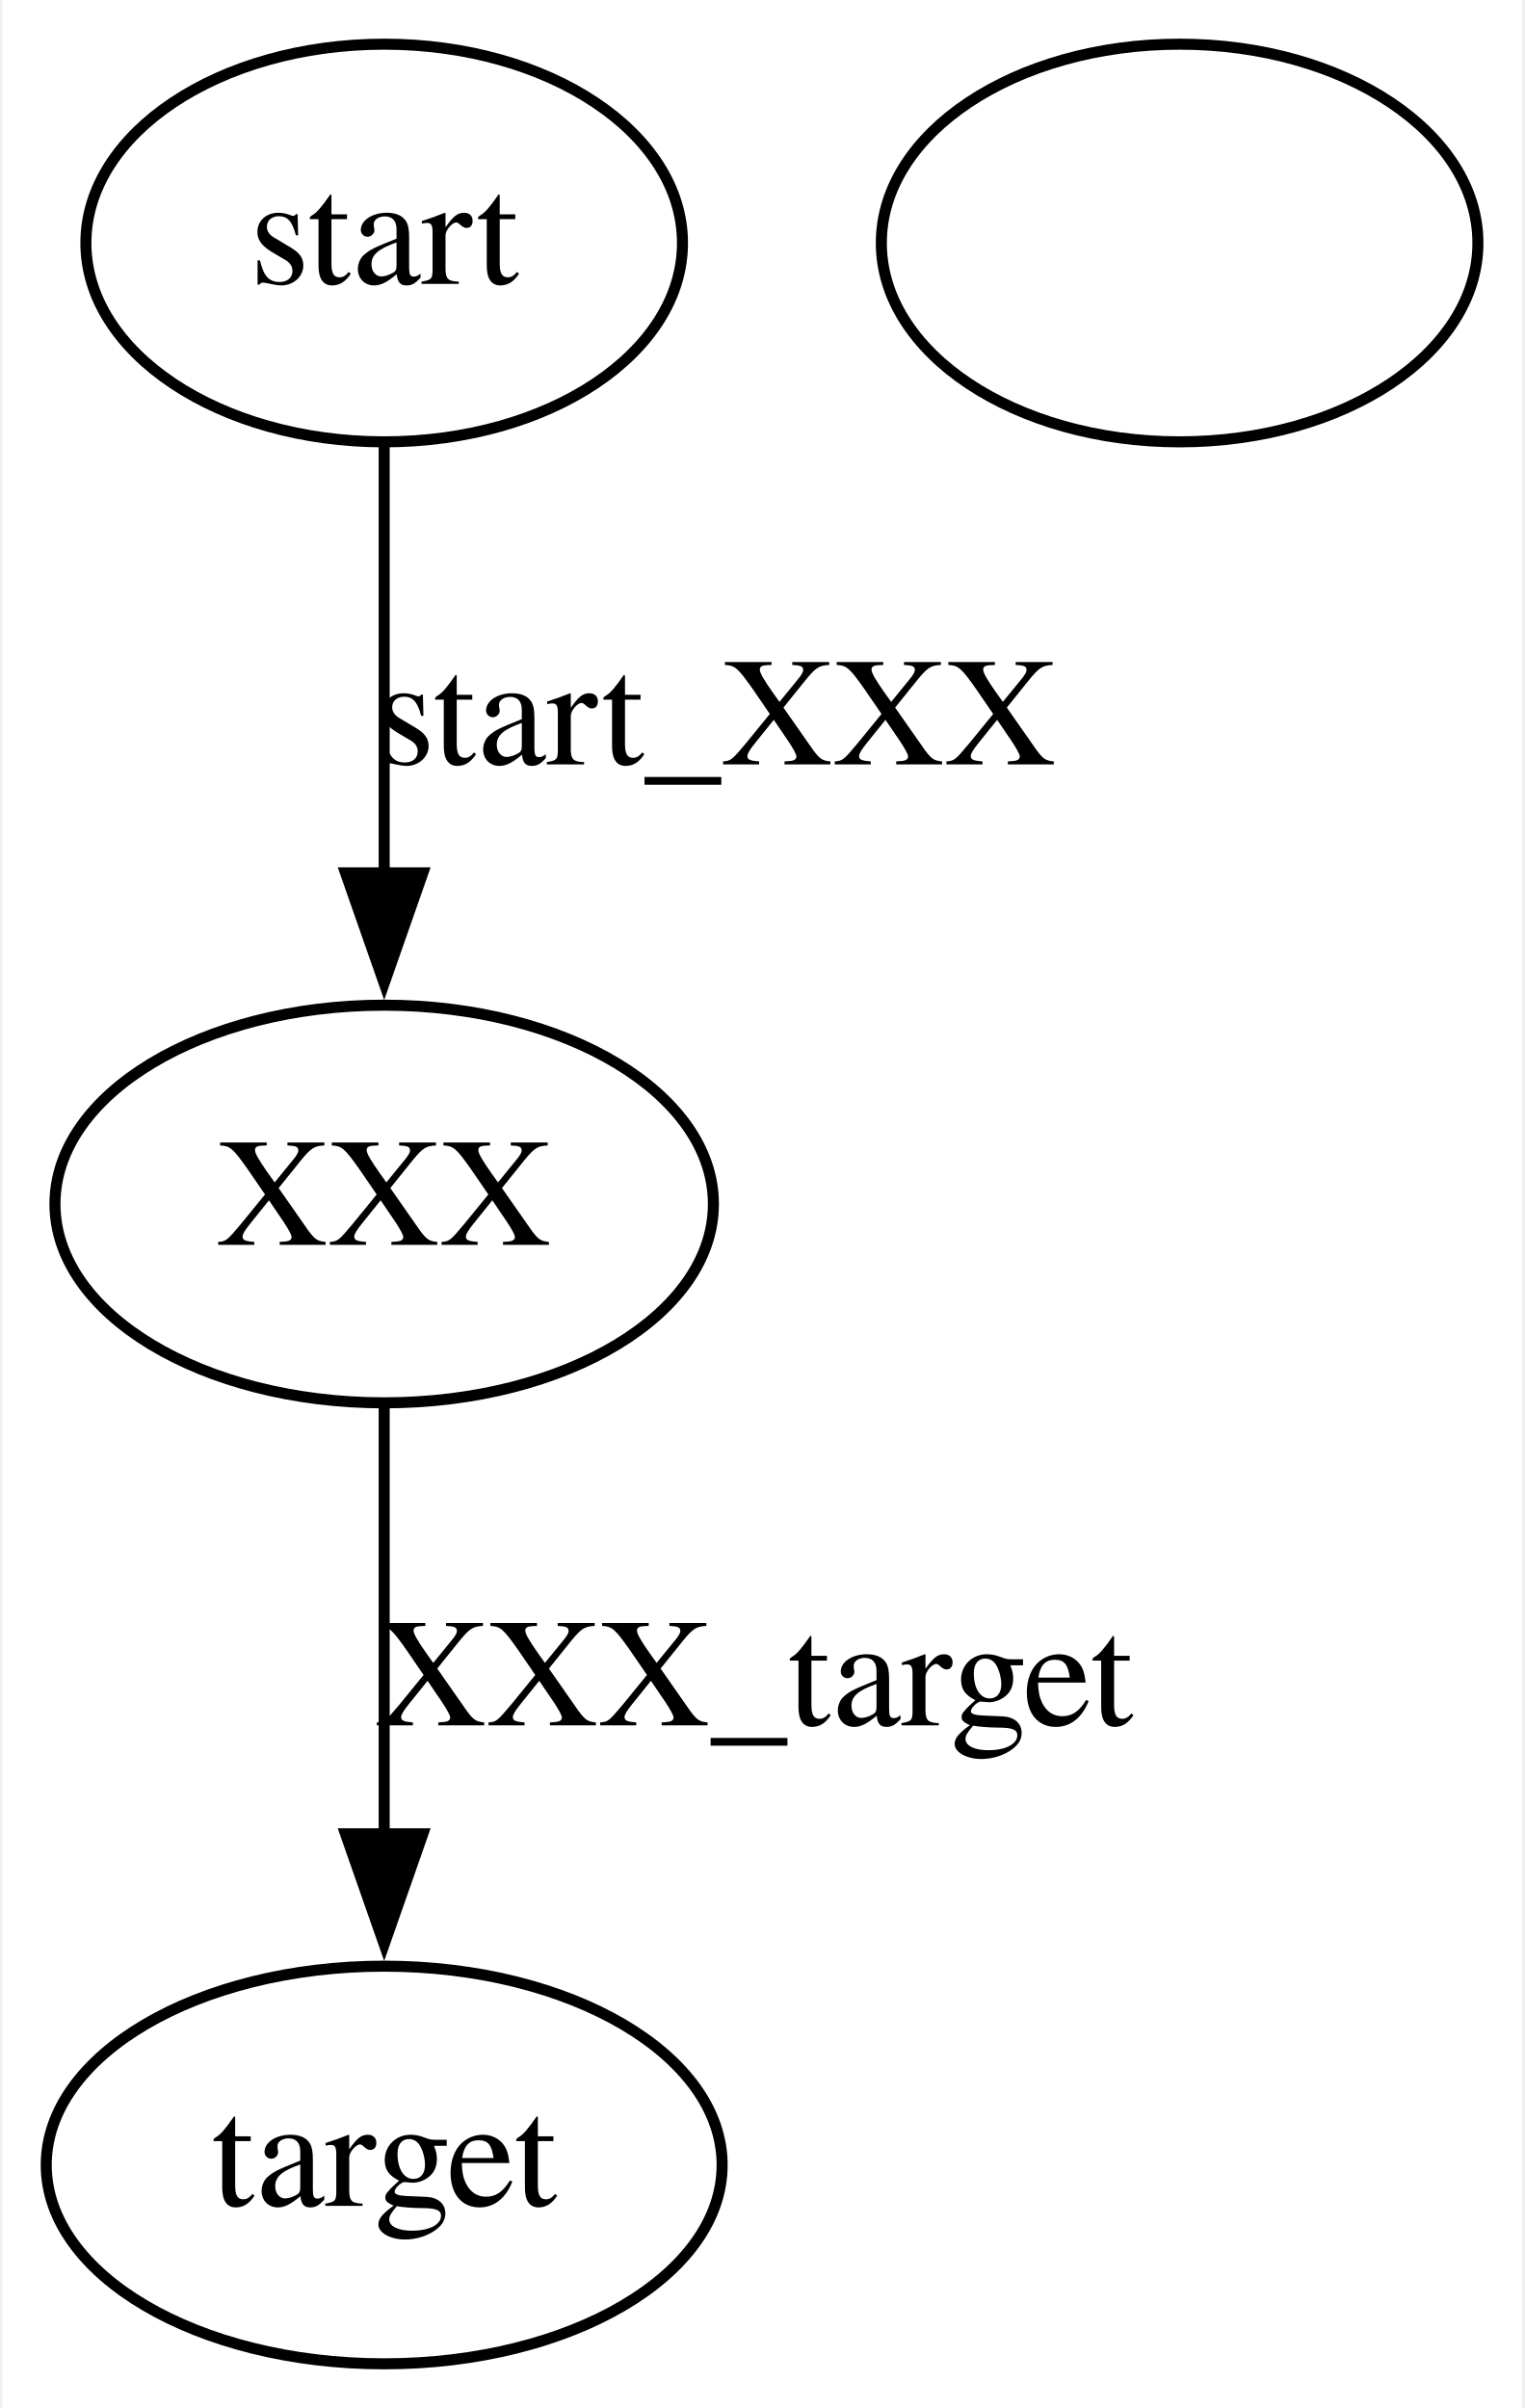
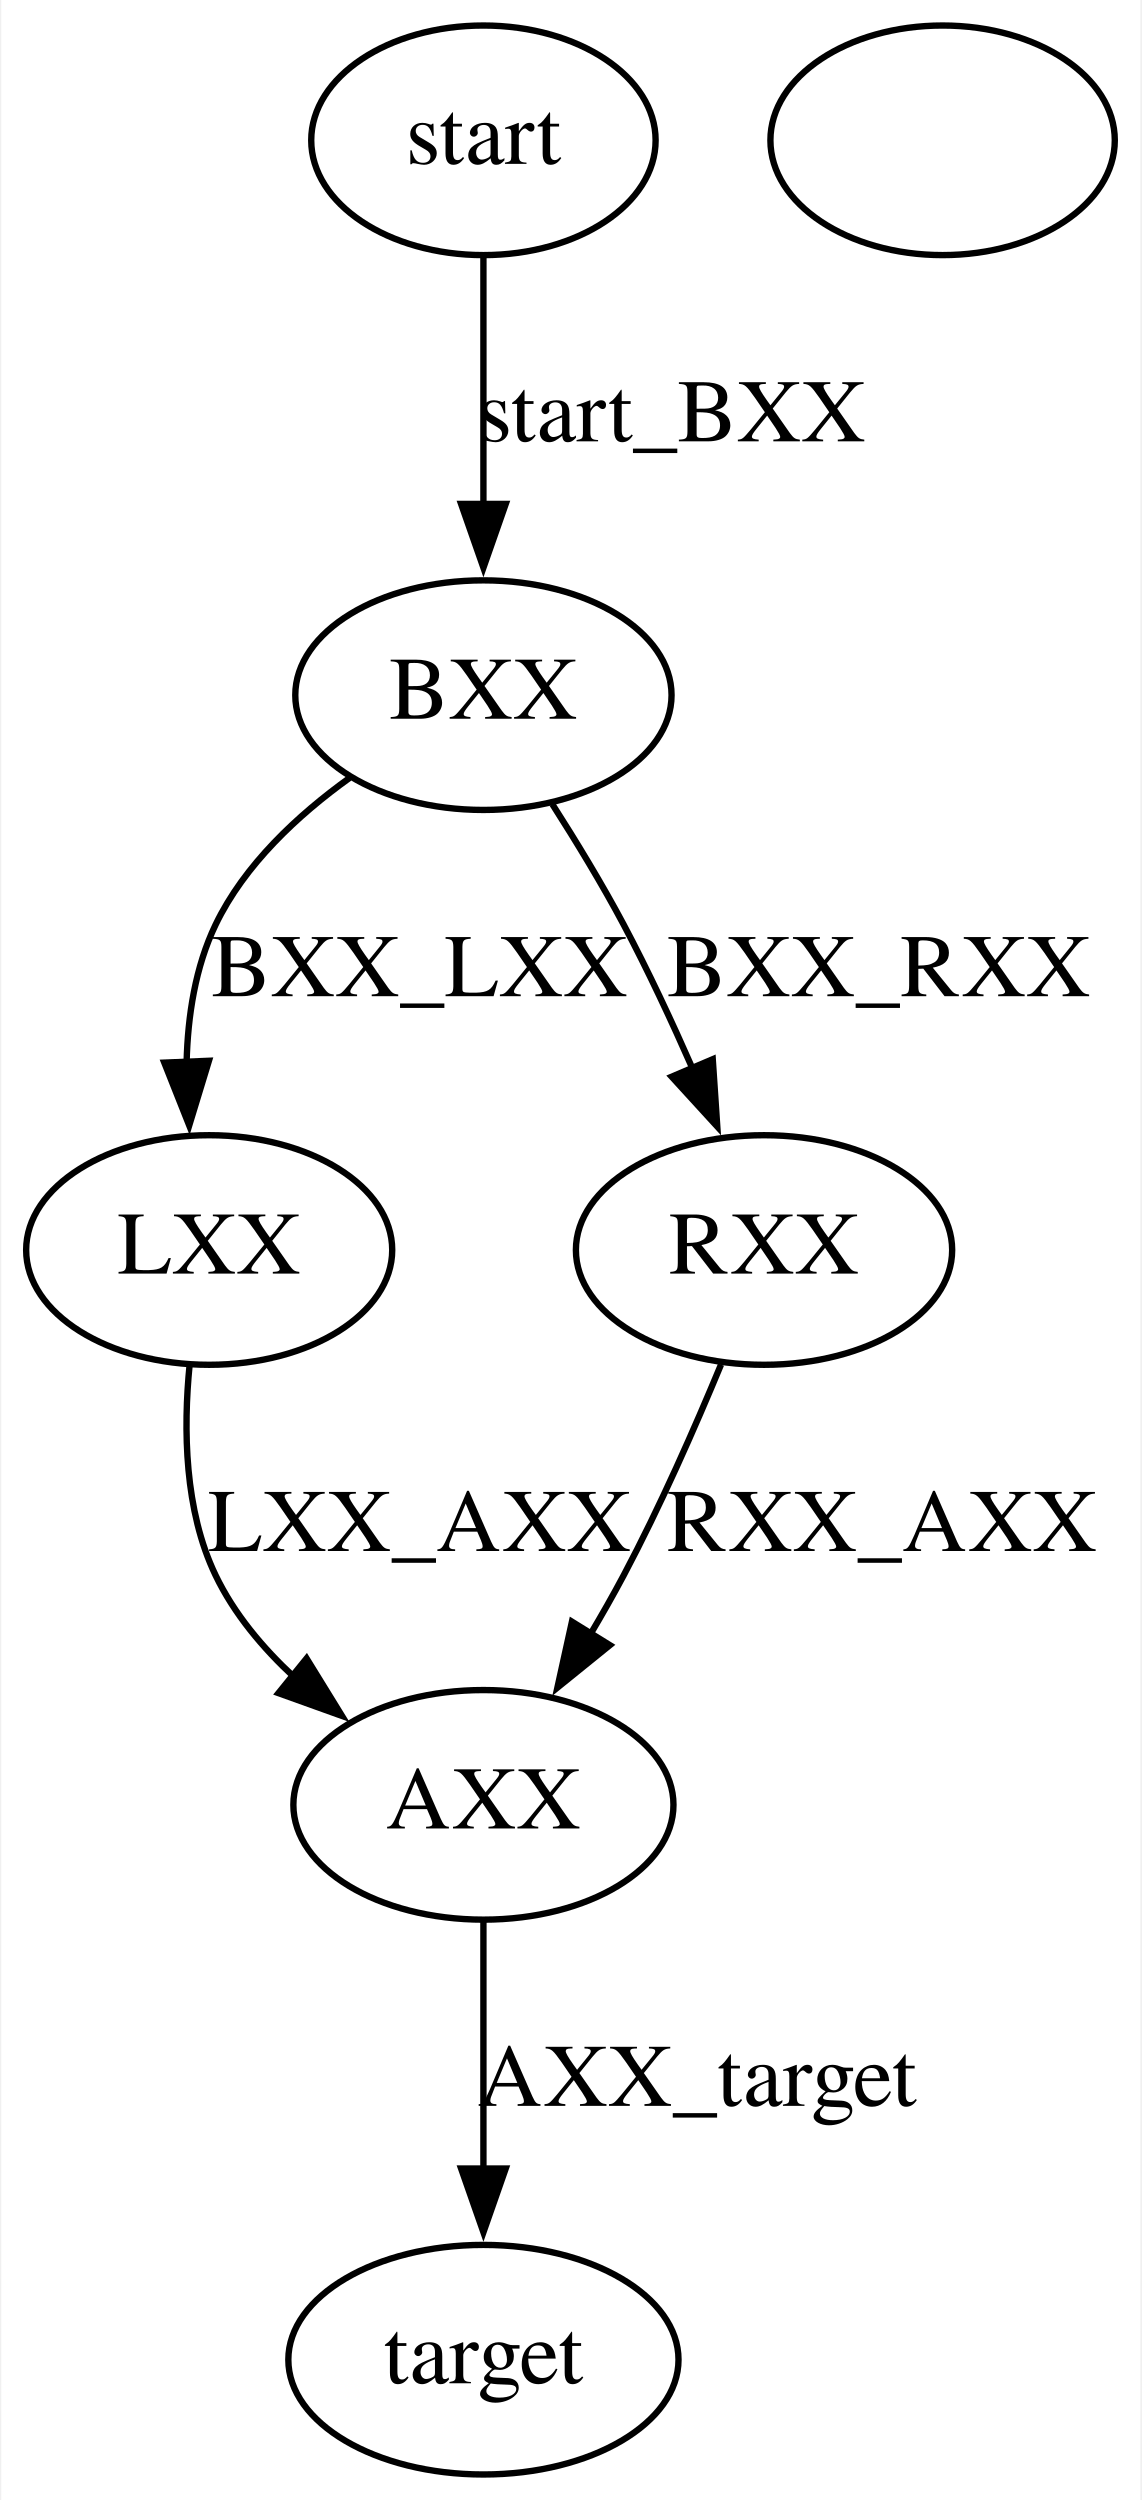
- <svg xmlns="http://www.w3.org/2000/svg" width="138pt" height="218pt" viewBox="0.00 0.00 137.55 218.00">
-   <g id="graph0" class="graph" transform="scale(1 1) rotate(0) translate(4 214)">
-     <polygon fill="white" stroke="none" points="-4,4 -4,-214 133.55,-214 133.55,4 -4,4" />
+ <svg xmlns="http://www.w3.org/2000/svg" width="179pt" height="392pt" viewBox="0.00 0.00 178.60 392.00">
+   <g id="graph0" class="graph" transform="scale(1 1) rotate(0) translate(4 388)">
+     <polygon fill="white" stroke="none" points="-4,4 -4,-388 174.6,-388 174.6,4 -4,4" />
    <g id="node1" class="node">
-       <ellipse fill="none" stroke="black" cx="30.55" cy="-192" rx="27" ry="18" />
-       <text text-anchor="middle" x="30.55" y="-188.3" font-family="Times,serif" font-size="14.00">start</text>
+       <ellipse fill="none" stroke="black" cx="71.6" cy="-366" rx="27" ry="18" />
+       <text text-anchor="middle" x="71.6" y="-362.3" font-family="Times,serif" font-size="14.00">start</text>
+     </g>
+     <g id="node2" class="node">
+       <ellipse fill="none" stroke="black" cx="71.6" cy="-279" rx="29.5" ry="18" />
+       <text text-anchor="middle" x="71.6" y="-275.3" font-family="Times,serif" font-size="14.00">BXX</text>
+     </g>
+     <g id="edge1" class="edge">
+       <path fill="none" stroke="black" d="M71.6,-347.8C71.6,-336.58 71.6,-321.67 71.6,-308.69" />
+       <polygon fill="black" stroke="black" points="75.1,-308.98 71.6,-298.98 68.1,-308.98 75.1,-308.98" />
+       <text text-anchor="middle" x="101.1" y="-318.8" font-family="Times,serif" font-size="14.00">start_BXX</text>
    </g>
    <g id="node3" class="node">
-       <ellipse fill="none" stroke="black" cx="30.55" cy="-105" rx="29.8" ry="18" />
-       <text text-anchor="middle" x="30.55" y="-101.3" font-family="Times,serif" font-size="14.00">XXX</text>
-     </g>
-     <g id="edge1" class="edge">
-       <path fill="none" stroke="black" d="M30.55,-173.8C30.55,-162.58 30.55,-147.67 30.55,-134.69" />
-       <polygon fill="black" stroke="black" points="34.05,-134.98 30.55,-124.98 27.05,-134.98 34.05,-134.98" />
-       <text text-anchor="middle" x="60.55" y="-144.8" font-family="Times,serif" font-size="14.00">start_XXX</text>
-     </g>
-     <g id="node2" class="node">
-       <ellipse fill="none" stroke="black" cx="30.55" cy="-18" rx="30.59" ry="18" />
-       <text text-anchor="middle" x="30.55" y="-14.3" font-family="Times,serif" font-size="14.00">target</text>
+       <ellipse fill="none" stroke="black" cx="28.6" cy="-192" rx="28.7" ry="18" />
+       <text text-anchor="middle" x="28.6" y="-188.3" font-family="Times,serif" font-size="14.00">LXX</text>
    </g>
    <g id="edge2" class="edge">
-       <path fill="none" stroke="black" d="M30.55,-86.8C30.55,-75.58 30.55,-60.67 30.55,-47.69" />
-       <polygon fill="black" stroke="black" points="34.05,-47.98 30.55,-37.98 27.05,-47.98 34.05,-47.98" />
-       <text text-anchor="middle" x="64.05" y="-57.8" font-family="Times,serif" font-size="14.00">XXX_target</text>
+       <path fill="none" stroke="black" d="M50.61,-266.02C42.51,-260.2 34.12,-252.41 29.6,-243 26.43,-236.4 25.24,-228.73 25.06,-221.4" />
+       <polygon fill="black" stroke="black" points="28.56,-221.67 25.47,-211.53 21.56,-221.38 28.56,-221.67" />
+       <text text-anchor="middle" x="61.6" y="-231.8" font-family="Times,serif" font-size="14.00">BXX_LXX</text>
    </g>
    <g id="node4" class="node">
-       <ellipse fill="none" stroke="black" cx="102.55" cy="-192" rx="27" ry="18" />
+       <ellipse fill="none" stroke="black" cx="115.6" cy="-192" rx="29.5" ry="18" />
+       <text text-anchor="middle" x="115.6" y="-188.3" font-family="Times,serif" font-size="14.00">RXX</text>
+     </g>
+     <g id="edge3" class="edge">
+       <path fill="none" stroke="black" d="M82.4,-261.91C86.14,-256.07 90.23,-249.34 93.6,-243 97.42,-235.8 101.16,-227.79 104.44,-220.33" />
+       <polygon fill="black" stroke="black" points="107.56,-221.92 108.27,-211.35 101.12,-219.17 107.56,-221.92" />
+       <text text-anchor="middle" x="133.6" y="-231.8" font-family="Times,serif" font-size="14.00">BXX_RXX</text>
+     </g>
+     <g id="node5" class="node">
+       <ellipse fill="none" stroke="black" cx="71.6" cy="-105" rx="29.8" ry="18" />
+       <text text-anchor="middle" x="71.6" y="-101.3" font-family="Times,serif" font-size="14.00">AXX</text>
+     </g>
+     <g id="edge4" class="edge">
+       <path fill="none" stroke="black" d="M25.53,-173.98C24.53,-163.91 24.71,-151.17 29.6,-141 32.49,-134.97 36.98,-129.61 41.96,-125" />
+       <polygon fill="black" stroke="black" points="43.87,-127.96 49.43,-118.94 39.46,-122.52 43.87,-127.96" />
+       <text text-anchor="middle" x="61.6" y="-144.8" font-family="Times,serif" font-size="14.00">LXX_AXX</text>
+     </g>
+     <g id="edge5" class="edge">
+       <path fill="none" stroke="black" d="M108.86,-174.04C104.79,-164.22 99.29,-151.72 93.6,-141 91.97,-137.93 90.17,-134.77 88.32,-131.66" />
+       <polygon fill="black" stroke="black" points="91.43,-130.04 83.2,-123.38 85.48,-133.72 91.43,-130.04" />
+       <text text-anchor="middle" x="134.1" y="-144.8" font-family="Times,serif" font-size="14.00">RXX_AXX</text>
+     </g>
+     <g id="node6" class="node">
+       <ellipse fill="none" stroke="black" cx="71.6" cy="-18" rx="30.59" ry="18" />
+       <text text-anchor="middle" x="71.6" y="-14.3" font-family="Times,serif" font-size="14.00">target</text>
+     </g>
+     <g id="edge6" class="edge">
+       <path fill="none" stroke="black" d="M71.6,-86.8C71.6,-75.58 71.6,-60.67 71.6,-47.69" />
+       <polygon fill="black" stroke="black" points="75.1,-47.98 71.6,-37.98 68.1,-47.98 75.1,-47.98" />
+       <text text-anchor="middle" x="105.1" y="-57.8" font-family="Times,serif" font-size="14.00">AXX_target</text>
+     </g>
+     <g id="node7" class="node">
+       <ellipse fill="none" stroke="black" cx="143.6" cy="-366" rx="27" ry="18" />
    </g>
  </g>
</svg>
